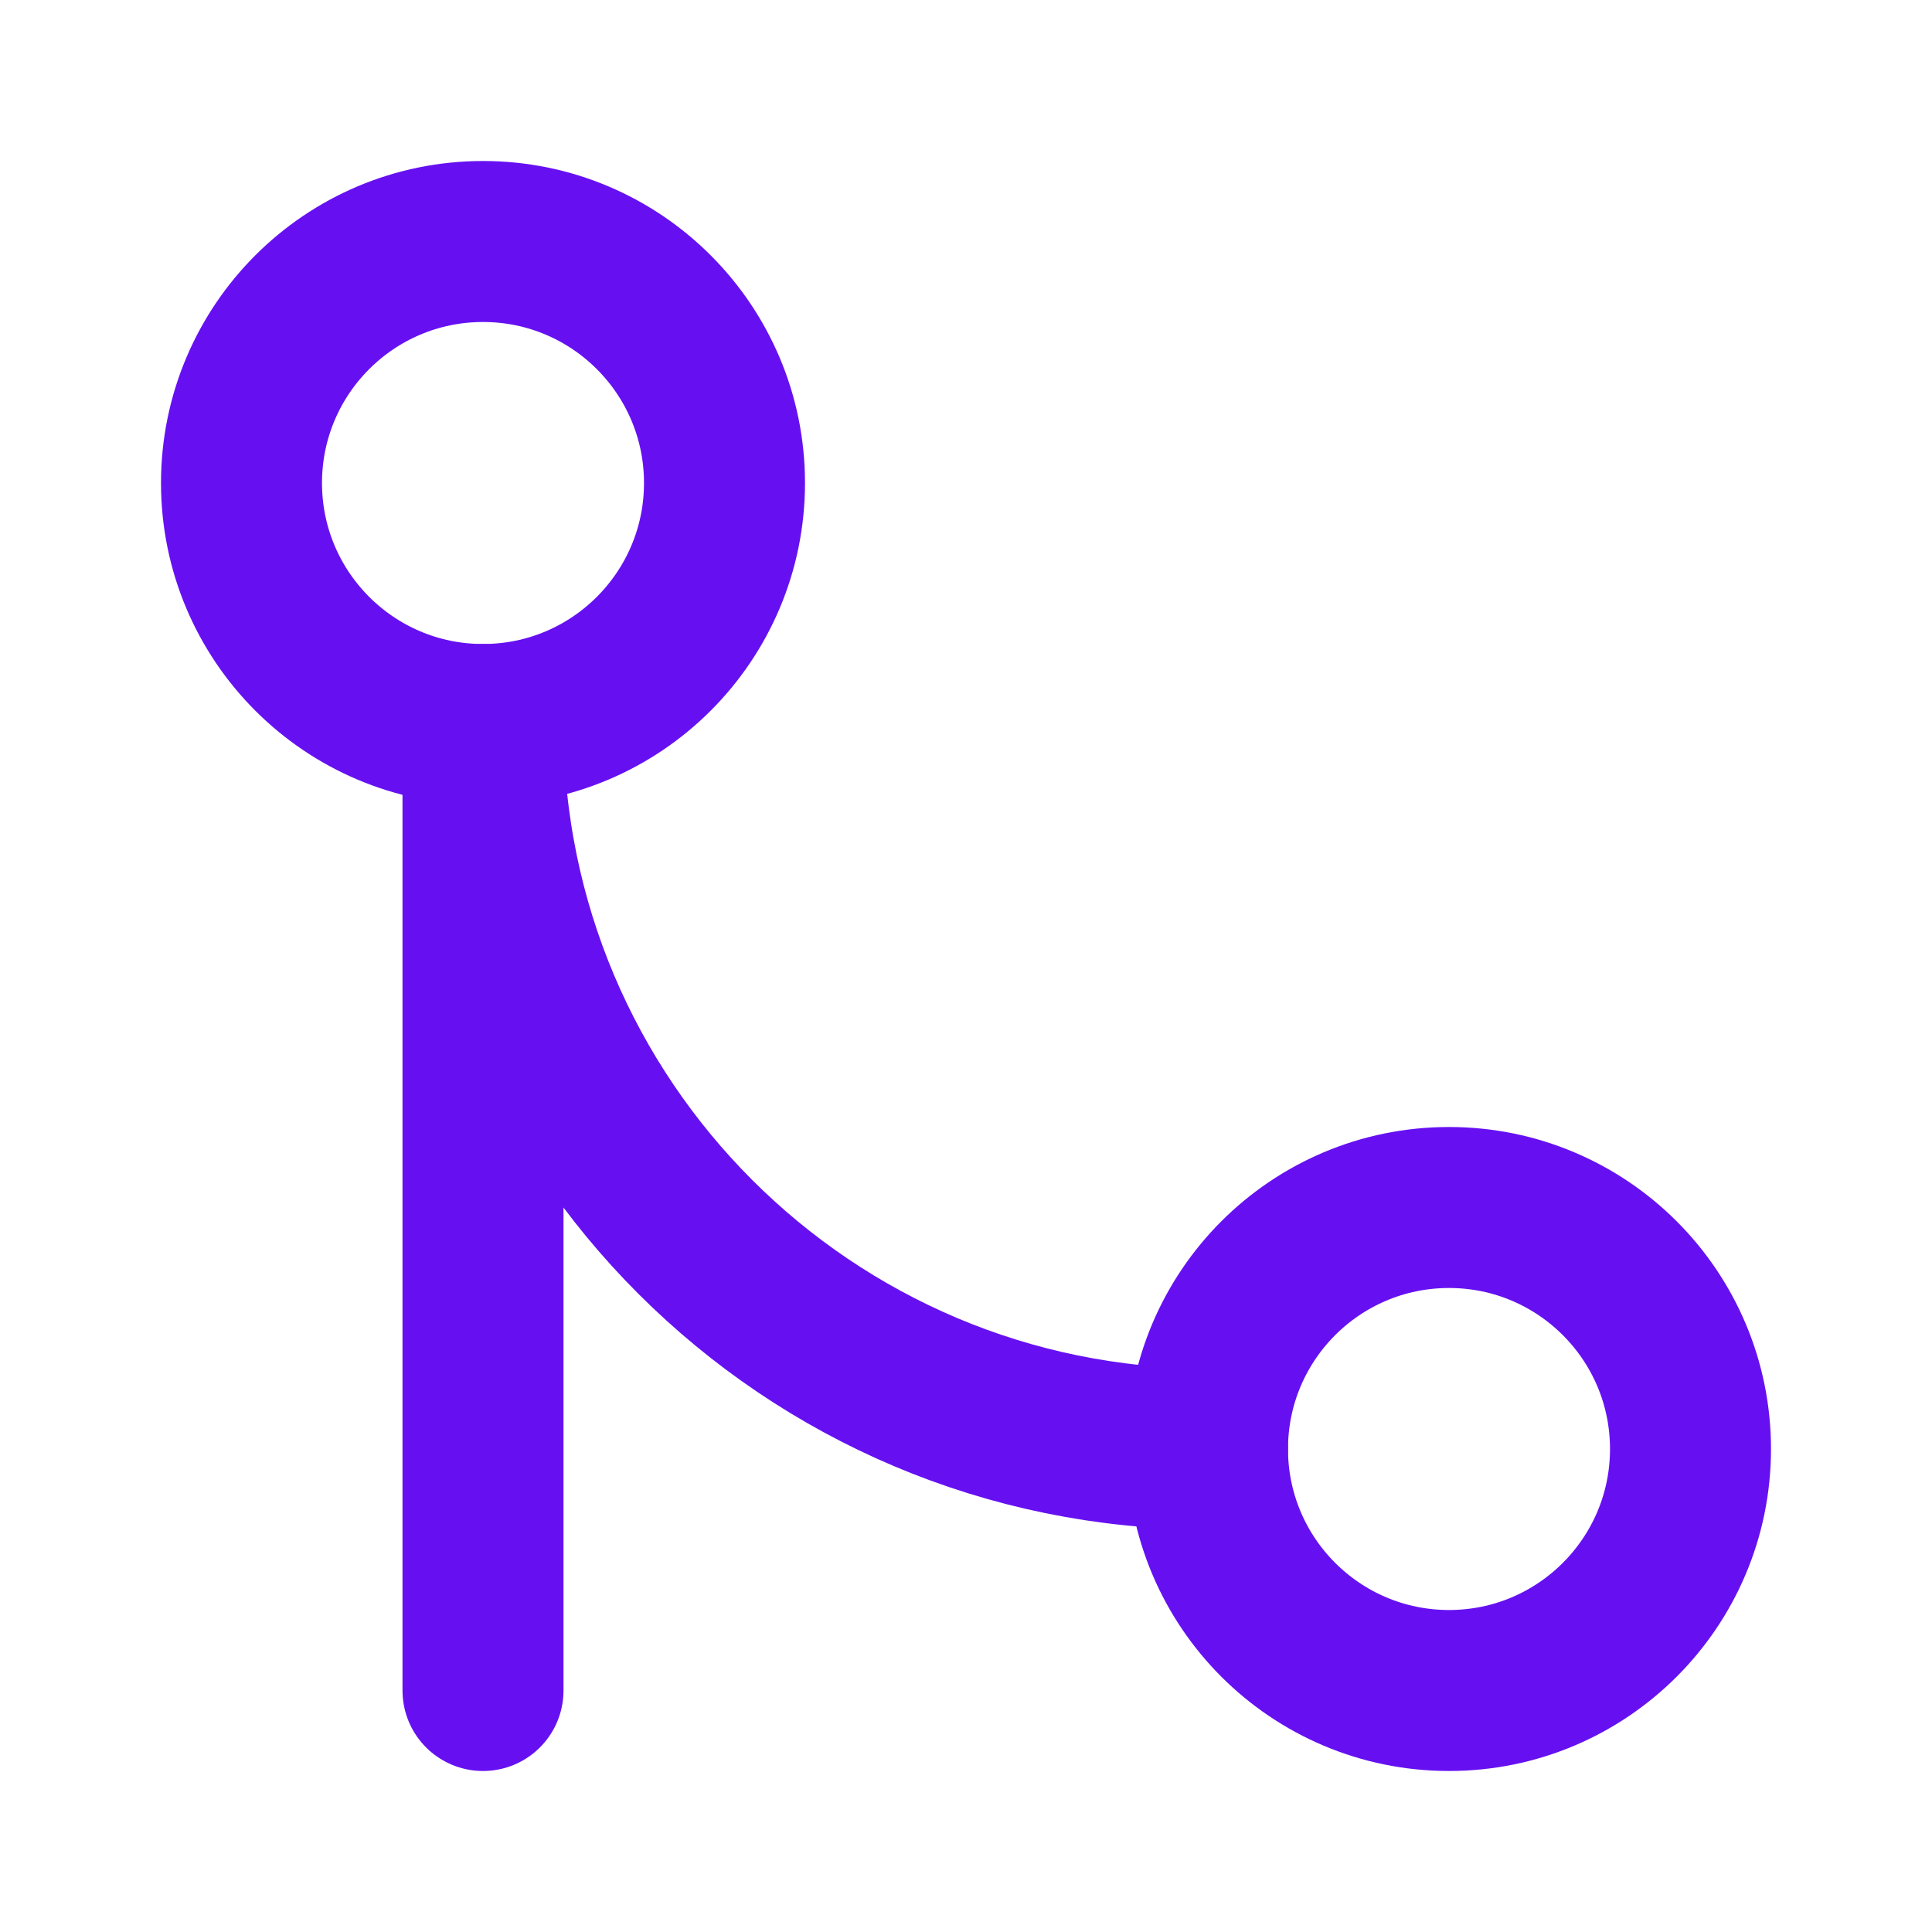
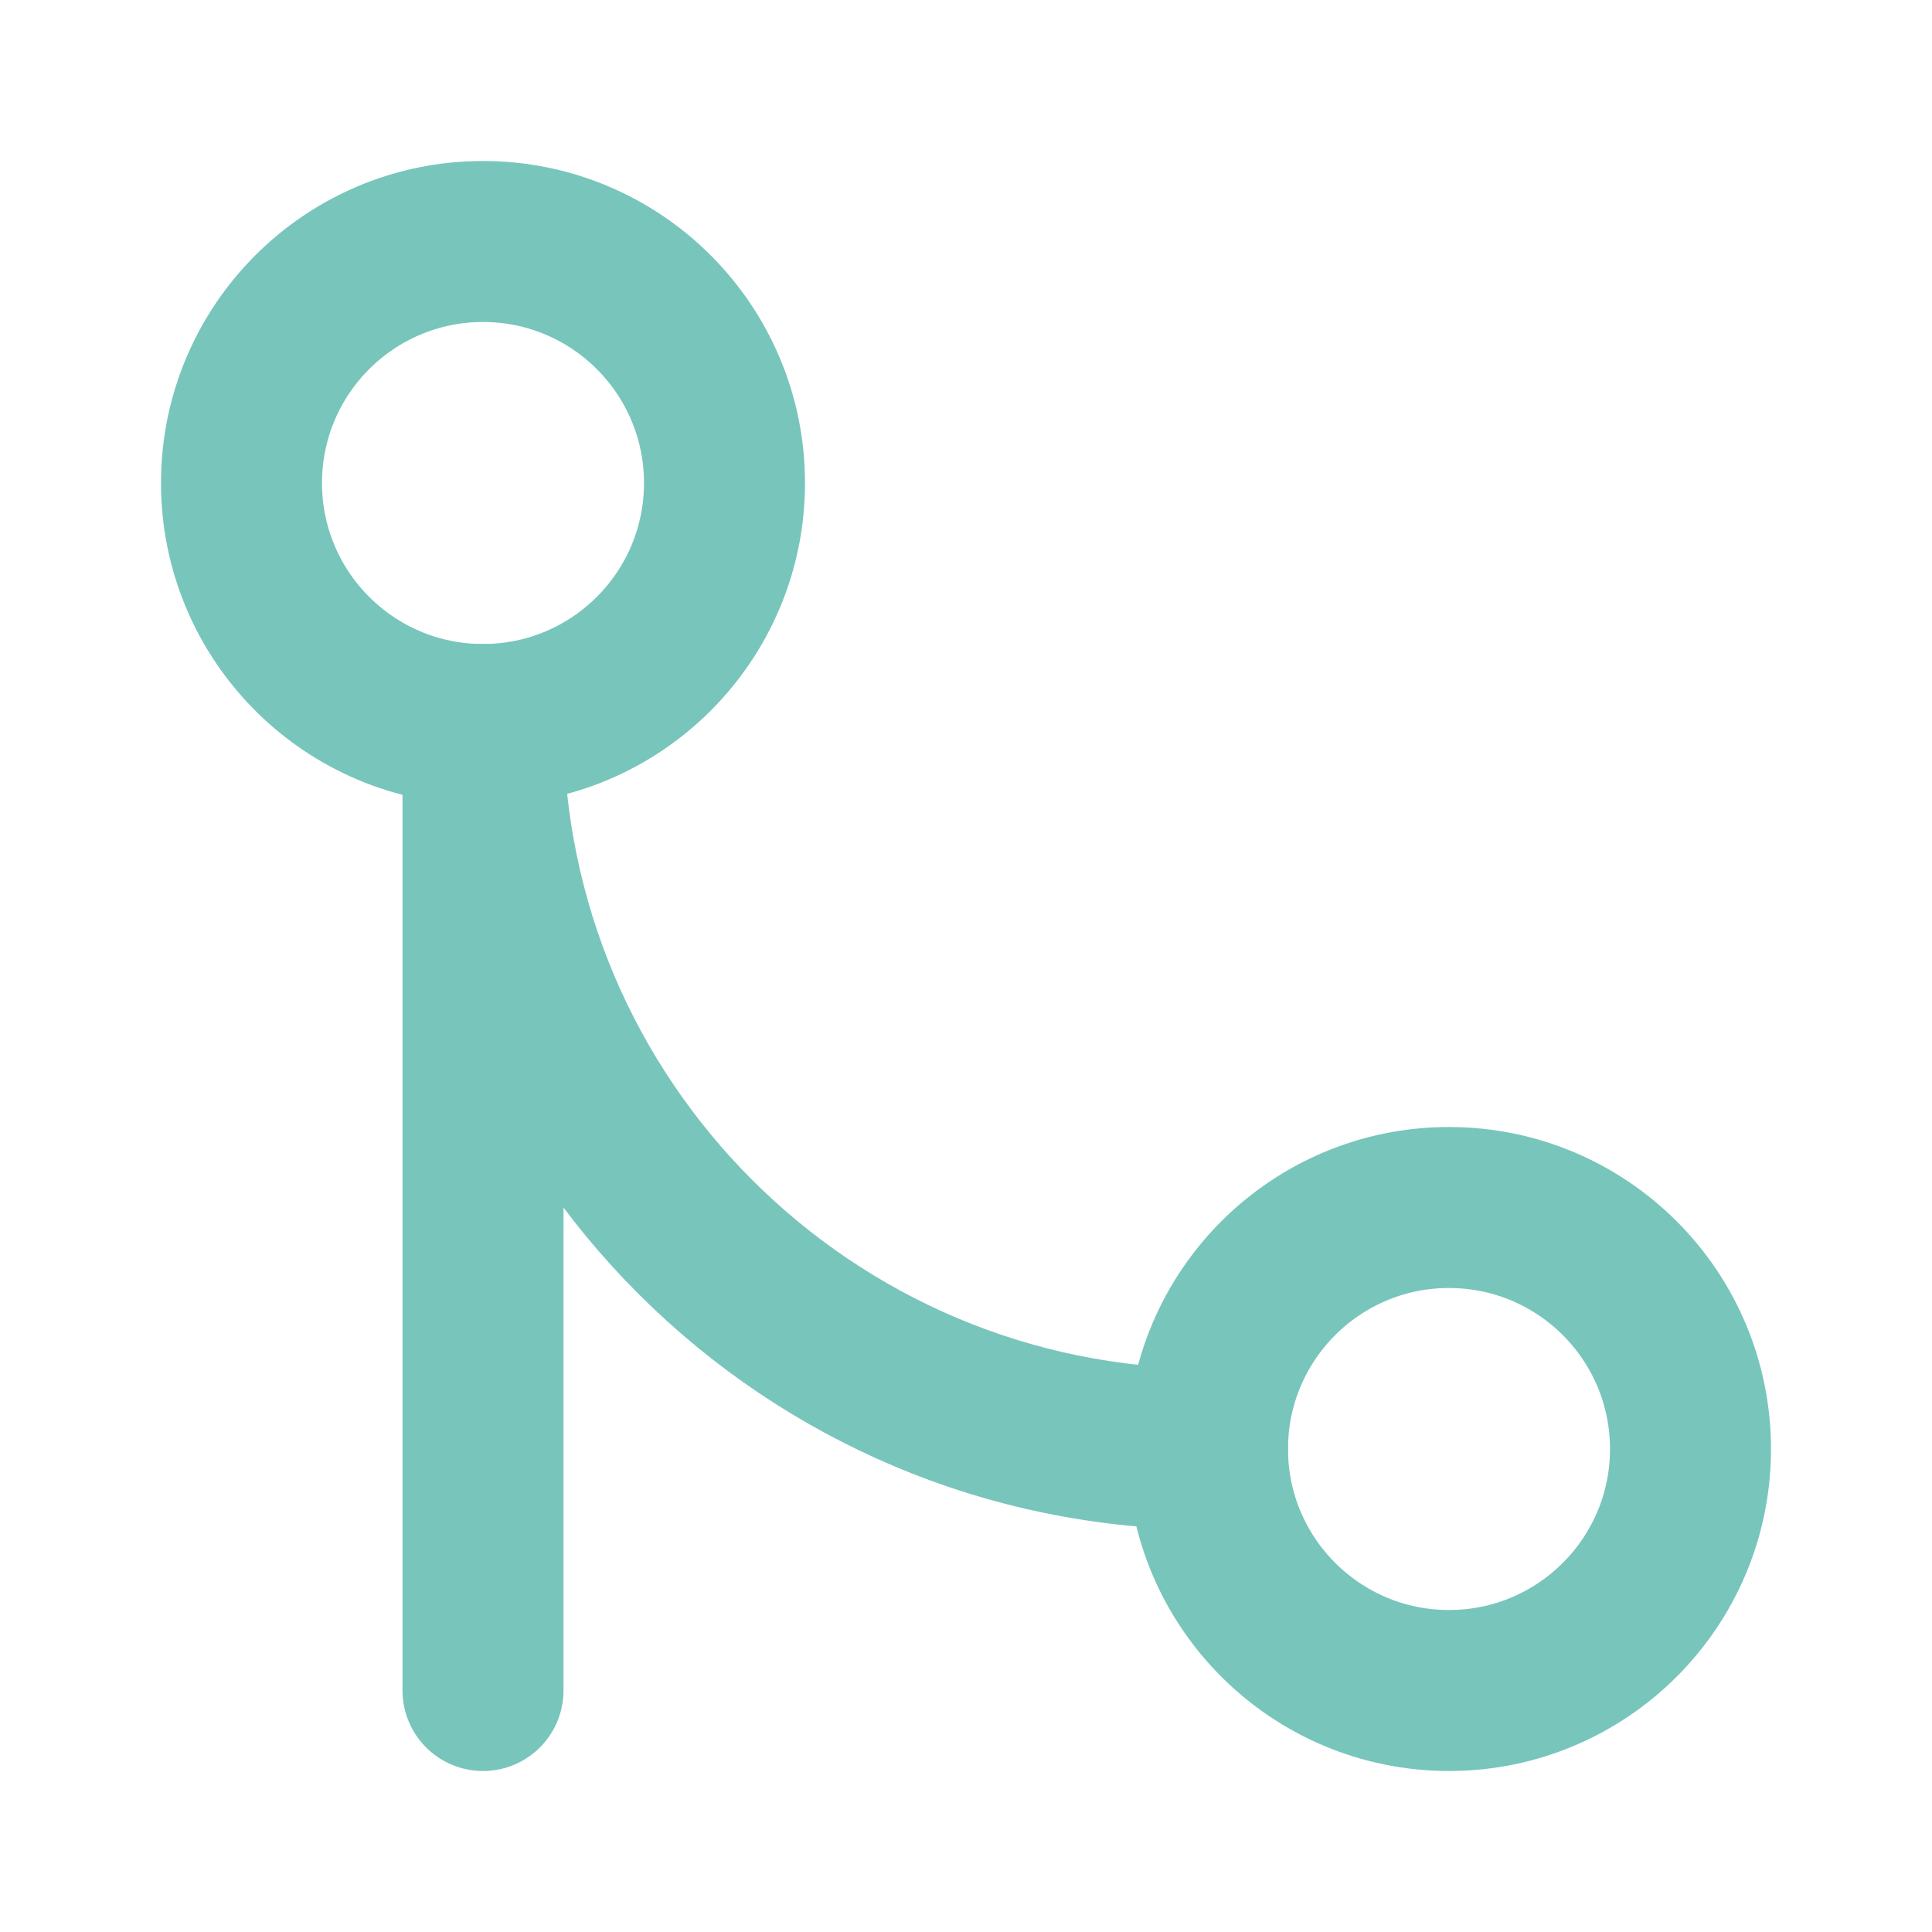
- <svg xmlns="http://www.w3.org/2000/svg" width="24" height="24" viewBox="0 0 24 24" fill="none" stroke="#6610f2" stroke-width="2" stroke-linecap="round" stroke-linejoin="round">
+ <svg xmlns="http://www.w3.org/2000/svg" width="24" height="24" viewBox="0 0 24 24" fill="none" stroke="#78c5bc" stroke-width="2" stroke-linecap="round" stroke-linejoin="round">
  <circle cx="18" cy="18" r="3" />
  <circle cx="6" cy="6" r="3" />
  <path d="M6 21V9a9 9 0 0 0 9 9" />
</svg>
